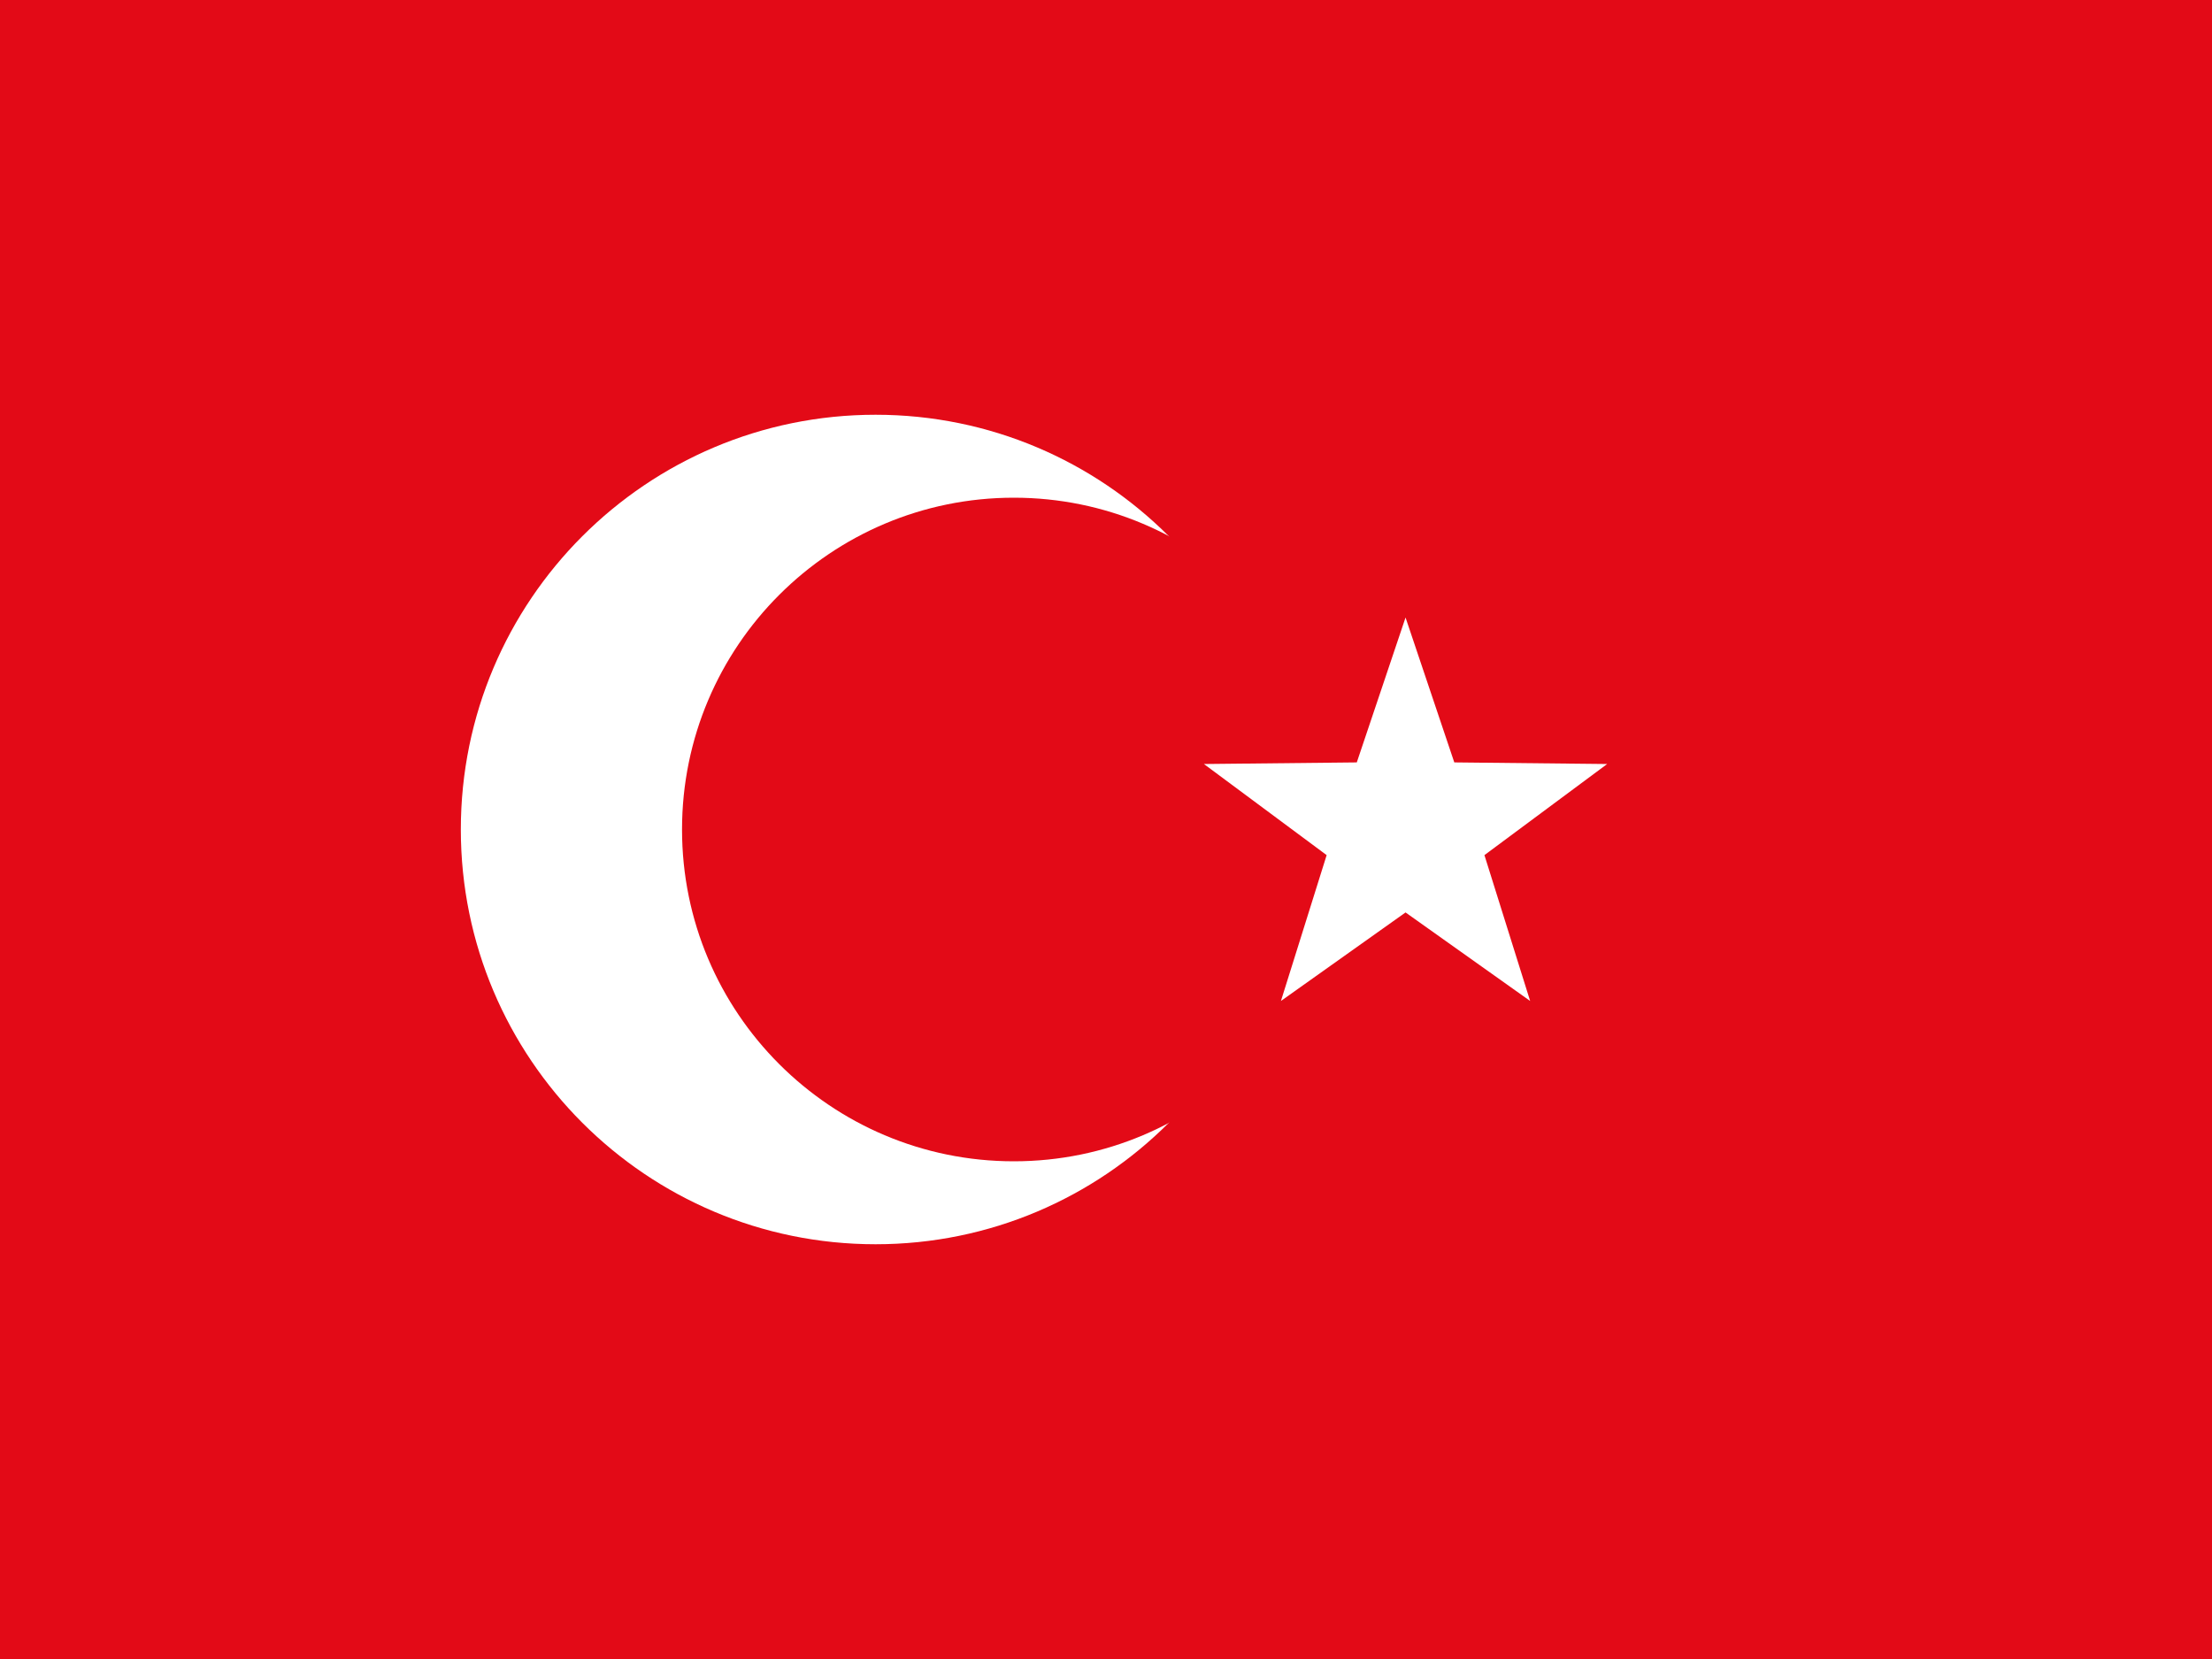
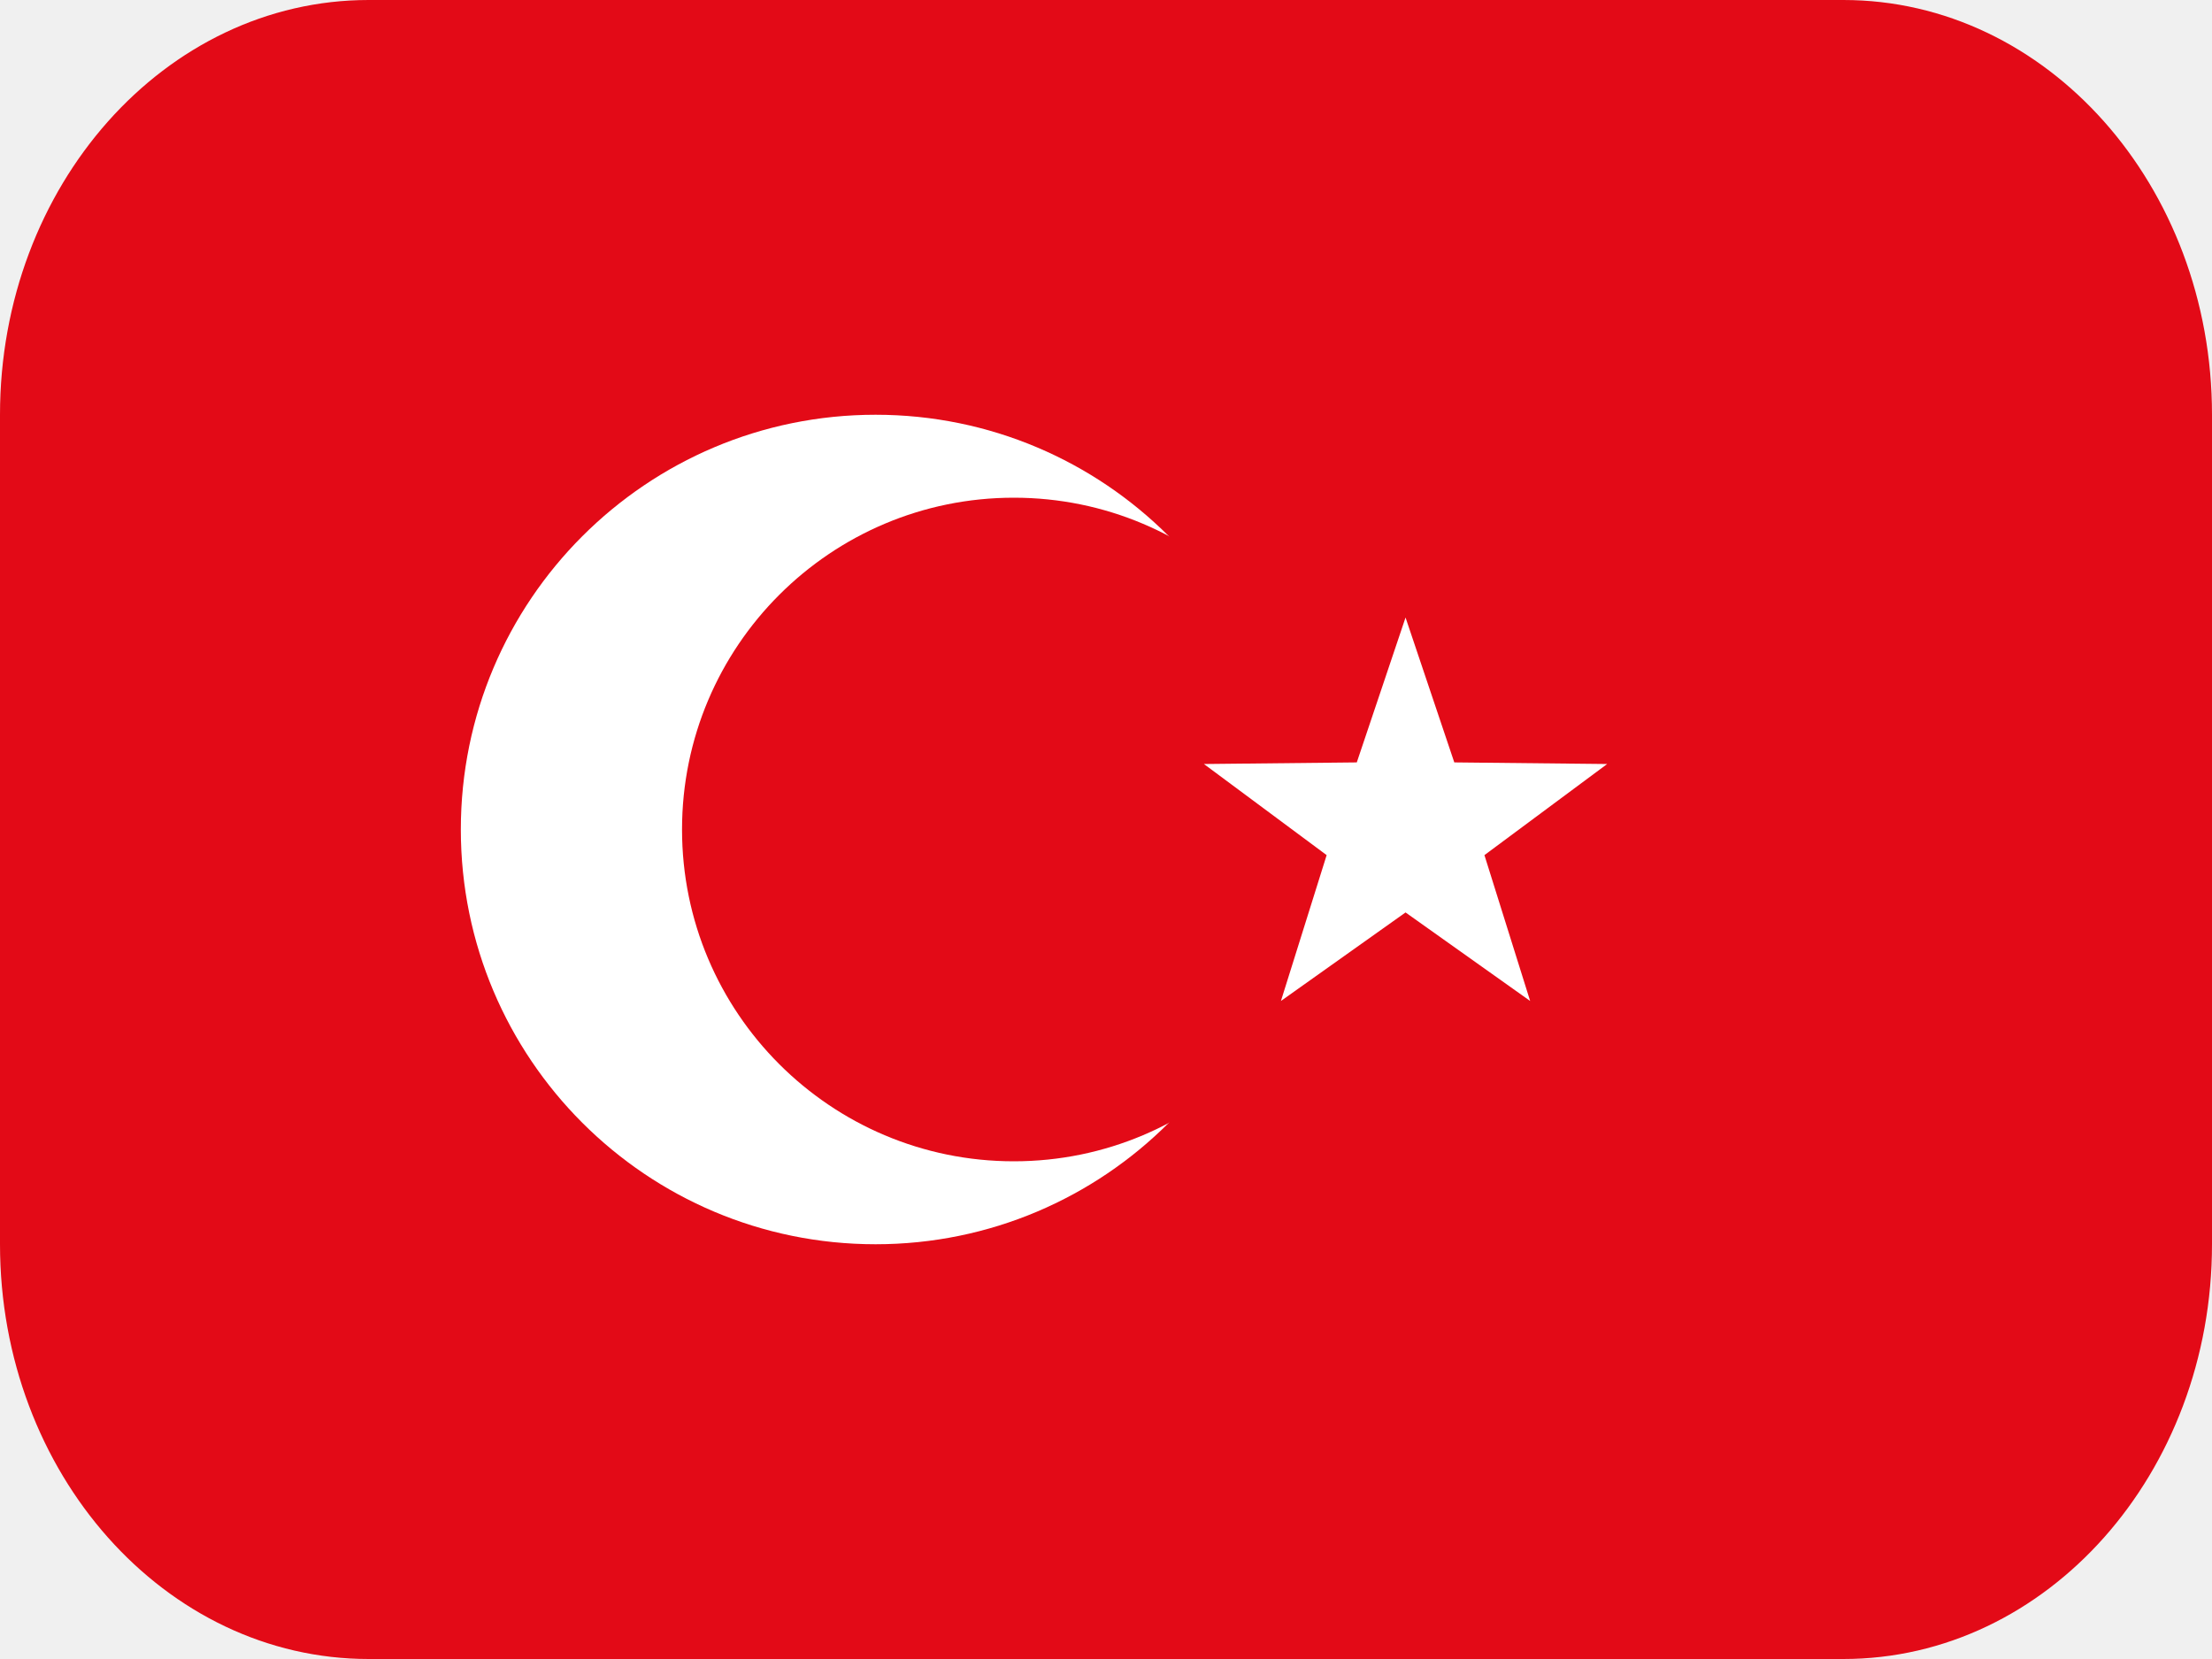
<svg xmlns="http://www.w3.org/2000/svg" viewBox="0 0 48 36">
-   <path fill="#e30a17" d="M0 0h48v36H0z" />
  <defs>
-     <mask id="crescent">
-       <path fill="white" d="M0 0h48v36H0z" />
-       <circle cx="22" cy="18" r="7.2" fill="black" />
-     </mask>
+     <clipPath id="flag-corners-tr">
+       <rect width="48" height="36" rx="8" ry="9" />
+     </clipPath>
  </defs>
-   <circle cx="19" cy="18" r="9" fill="white" mask="url(#crescent)" />
-   <polygon fill="white" points="30.500,13.400 31.558,16.544 34.875,16.579 32.212,18.556 33.204,21.721 30.500,19.800 27.796,21.721 28.788,18.556 26.125,16.579 29.442,16.544" />
+   <g clip-path="url(#flag-corners-tr)">
+     <path fill="#e30a17" d="M0 0h48v36H0z" />
+     <defs>
+       <mask id="crescent">
+         <path fill="white" d="M0 0h48v36H0z" />
+         <circle cx="22" cy="18" r="7.2" fill="black" />
+       </mask>
+     </defs>
+     <circle cx="19" cy="18" r="9" fill="white" mask="url(#crescent)" />
+     <polygon fill="white" points="30.500,13.400 31.558,16.544 34.875,16.579 32.212,18.556 33.204,21.721 30.500,19.800 27.796,21.721 28.788,18.556 26.125,16.579 29.442,16.544" />
+   </g>
</svg>
